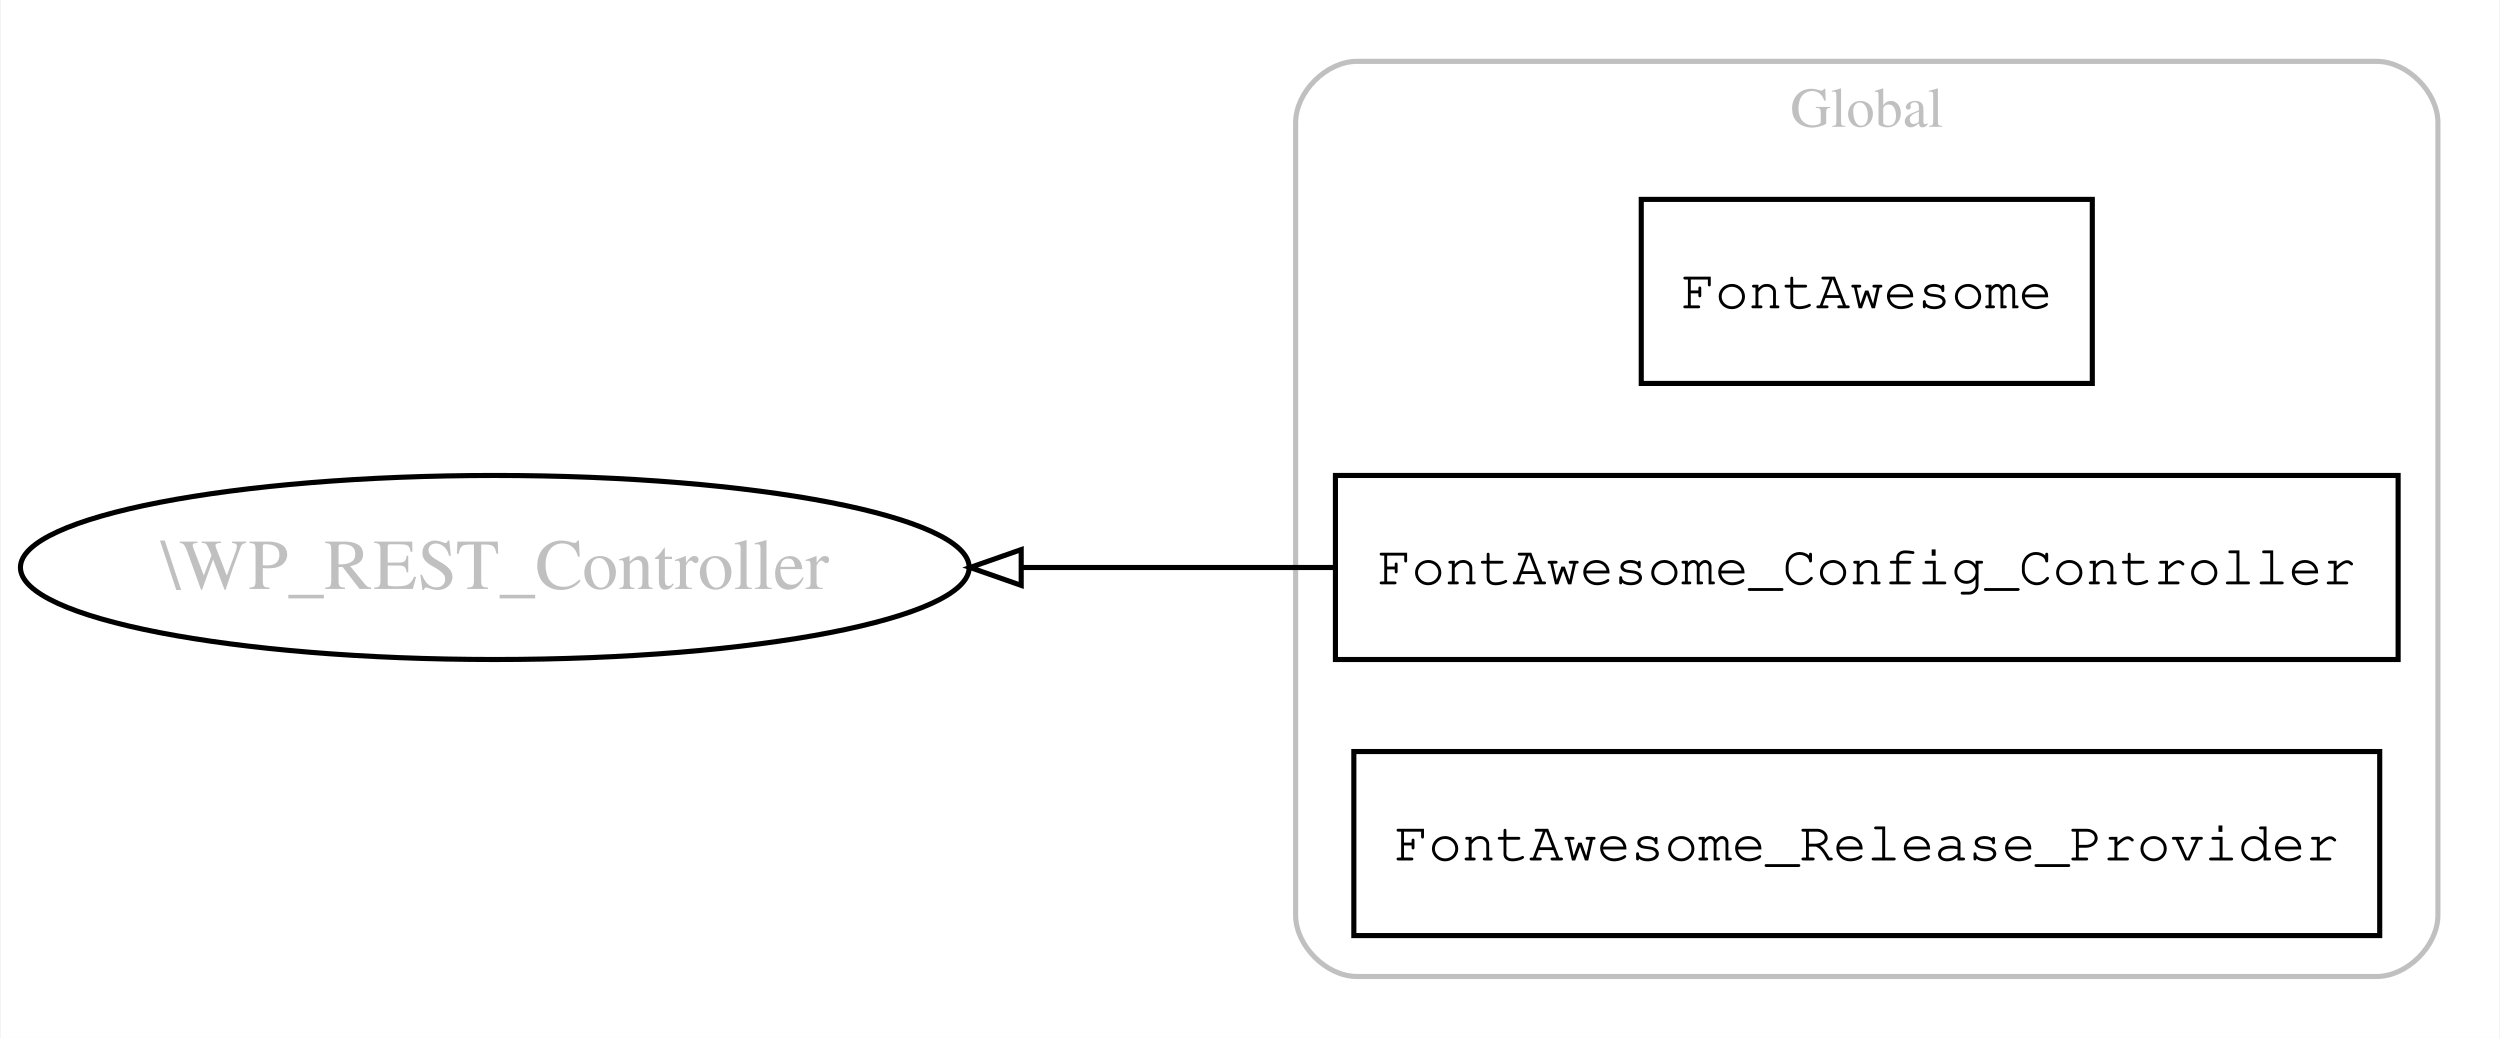
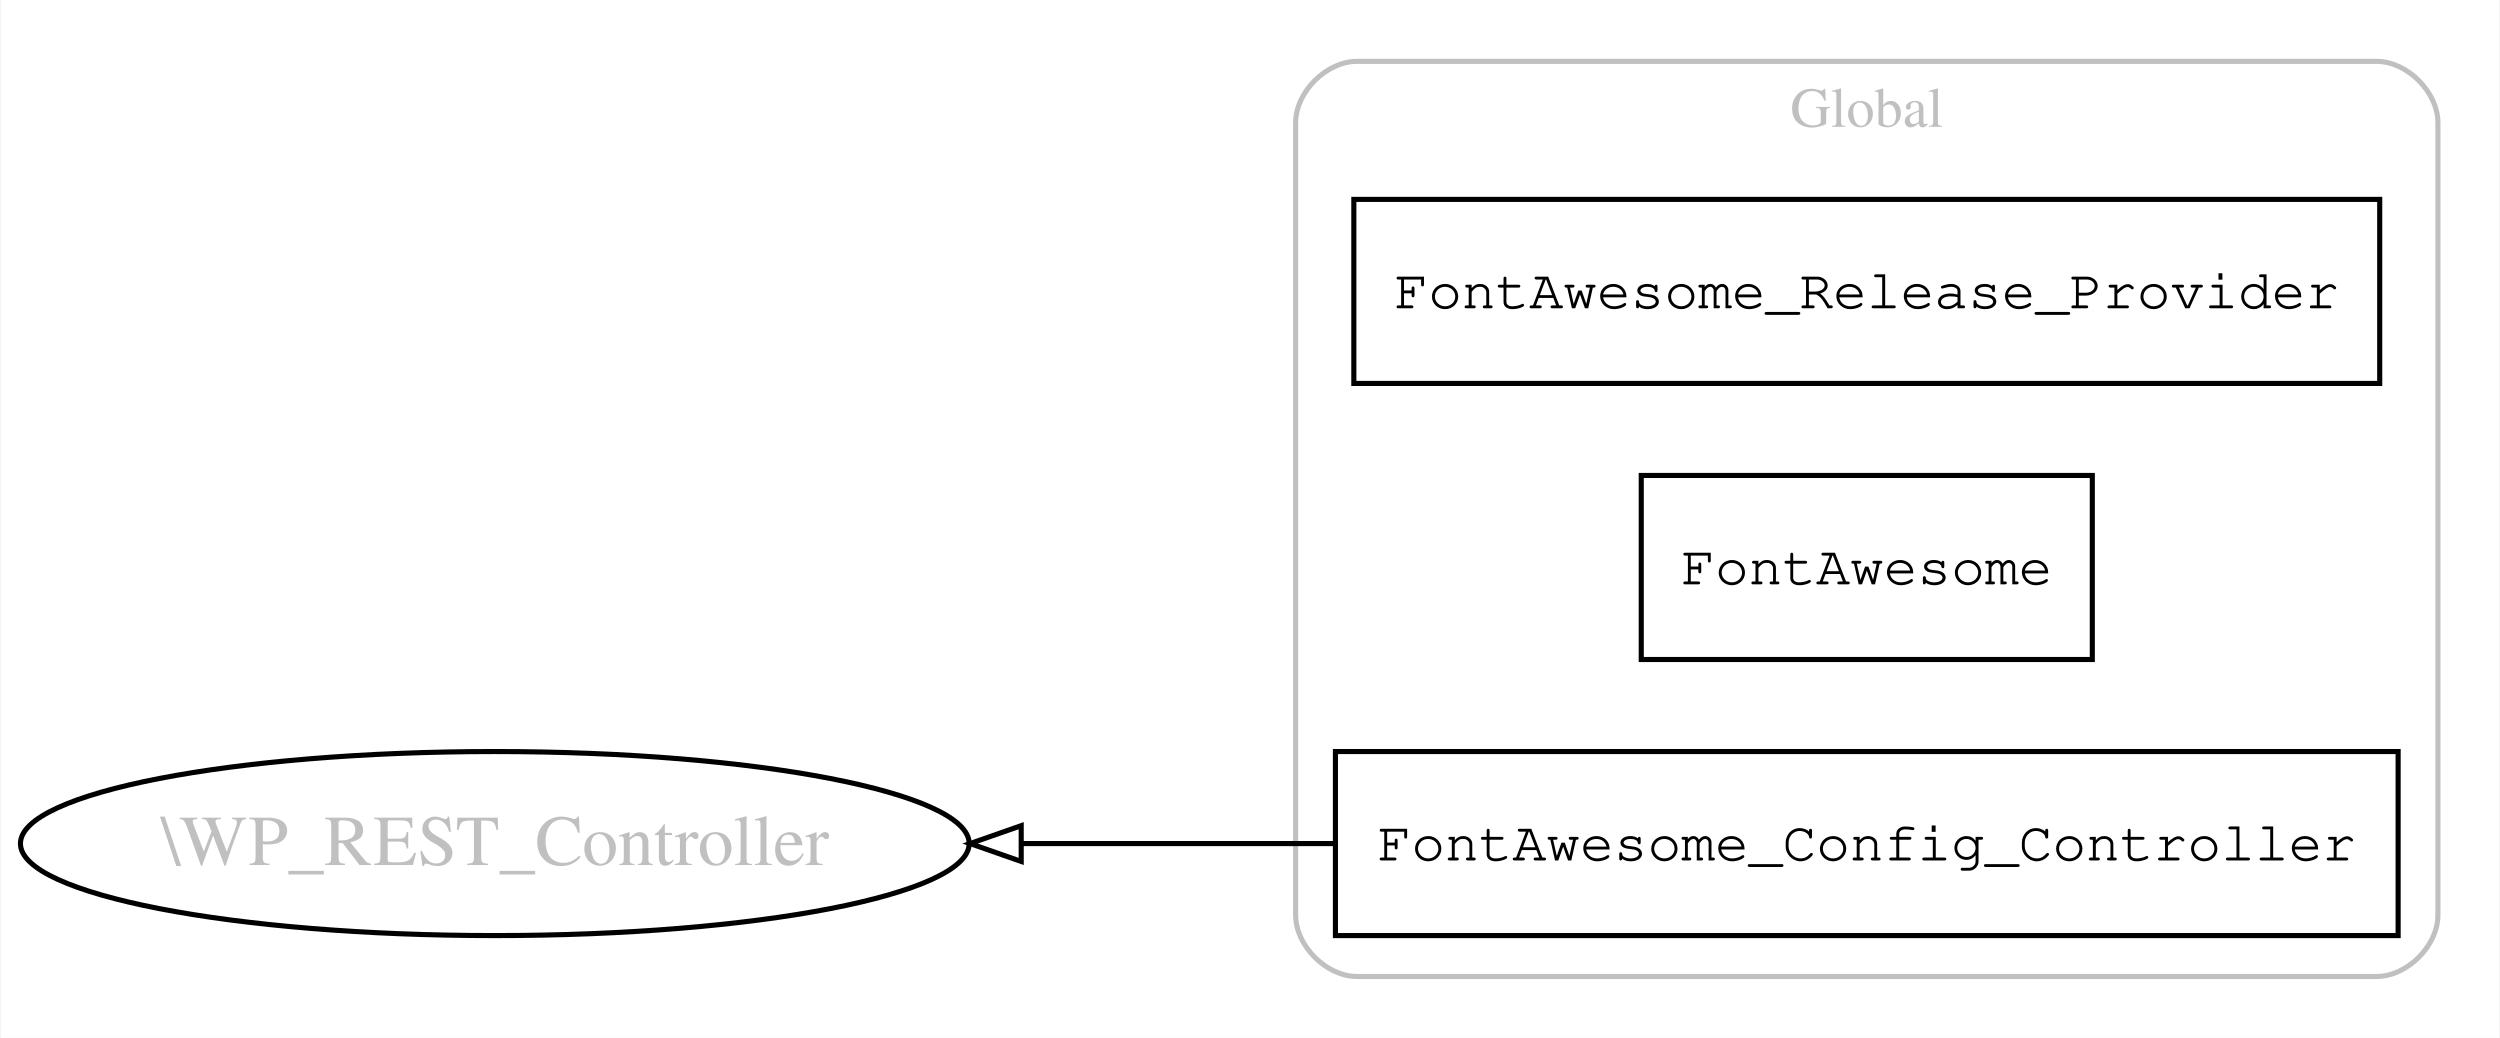
<svg xmlns="http://www.w3.org/2000/svg" width="489pt" height="203pt" viewBox="0.00 0.00 488.72 203.00">
  <g id="graph0" class="graph" transform="scale(1 1) rotate(0) translate(4 199)">
    <polygon fill="#ffffff" stroke="transparent" points="-4,4 -4,-199 484.717,-199 484.717,4 -4,4" />
    <g id="clust1" class="cluster">
      <path fill="none" stroke="#c0c0c0" d="M261.286,-8C261.286,-8 460.717,-8 460.717,-8 466.717,-8 472.717,-14 472.717,-20 472.717,-20 472.717,-175 472.717,-175 472.717,-181 466.717,-187 460.717,-187 460.717,-187 261.286,-187 261.286,-187 255.286,-187 249.286,-181 249.286,-175 249.286,-175 249.286,-20 249.286,-20 249.286,-14 255.286,-8 261.286,-8" />
      <text text-anchor="middle" x="361.002" y="-174.2" font-family="Times,serif" font-size="11.00" fill="#c0c0c0">Global</text>
    </g>
    <g id="node1" class="node">
-       <polygon fill="none" stroke="#000000" points="405.114,-160 316.889,-160 316.889,-124 405.114,-124 405.114,-160" />
-       <text text-anchor="middle" x="361.002" y="-138.7" font-family="Courier,monospace" font-size="11.00" fill="#000000">FontAwesome</text>
+       <polygon fill="none" stroke="#000000" points="461.332,-160 260.671,-160 260.671,-124 461.332,-124 461.332,-160" />
+       <text text-anchor="middle" x="361.002" y="-138.7" font-family="Courier,monospace" font-size="11.00" fill="#000000">FontAwesome_Release_Provider</text>
    </g>
    <g id="node2" class="node">
-       <polygon fill="none" stroke="#000000" points="464.933,-106 257.07,-106 257.07,-70 464.933,-70 464.933,-106" />
-       <text text-anchor="middle" x="361.002" y="-84.7" font-family="Courier,monospace" font-size="11.00" fill="#000000">FontAwesome_Config_Controller</text>
+       <polygon fill="none" stroke="#000000" points="405.114,-106 316.889,-106 316.889,-70 405.114,-70 405.114,-106" />
+       <text text-anchor="middle" x="361.002" y="-84.7" font-family="Courier,monospace" font-size="11.00" fill="#000000">FontAwesome</text>
+     </g>
+     <g id="node3" class="node">
+       <polygon fill="none" stroke="#000000" points="464.933,-52 257.07,-52 257.07,-16 464.933,-16 464.933,-52" />
+       <text text-anchor="middle" x="361.002" y="-30.7" font-family="Courier,monospace" font-size="11.00" fill="#000000">FontAwesome_Config_Controller</text>
    </g>
    <g id="node4" class="node">
-       <ellipse fill="none" stroke="#000000" cx="92.643" cy="-88" rx="92.786" ry="18" />
-       <text text-anchor="middle" x="92.643" y="-83.8" font-family="Times,serif" font-size="14.00" fill="#c0c0c0">\WP_REST_Controller</text>
+       <ellipse fill="none" stroke="#000000" cx="92.643" cy="-34" rx="92.786" ry="18" />
+       <text text-anchor="middle" x="92.643" y="-29.8" font-family="Times,serif" font-size="14.00" fill="#c0c0c0">\WP_REST_Controller</text>
    </g>
    <g id="edge1" class="edge">
-       <path fill="none" stroke="#000000" d="M257.247,-88C237.059,-88 215.901,-88 195.735,-88" />
-       <polygon fill="none" stroke="#000000" points="195.608,-84.5 185.607,-88 195.607,-91.5 195.608,-84.5" />
-     </g>
-     <g id="node3" class="node">
-       <polygon fill="none" stroke="#000000" points="461.332,-52 260.671,-52 260.671,-16 461.332,-16 461.332,-52" />
-       <text text-anchor="middle" x="361.002" y="-30.7" font-family="Courier,monospace" font-size="11.00" fill="#000000">FontAwesome_Release_Provider</text>
+       <path fill="none" stroke="#000000" d="M257.247,-34C237.059,-34 215.901,-34 195.735,-34" />
+       <polygon fill="none" stroke="#000000" points="195.608,-30.5 185.607,-34 195.607,-37.5 195.608,-30.5" />
    </g>
  </g>
</svg>
